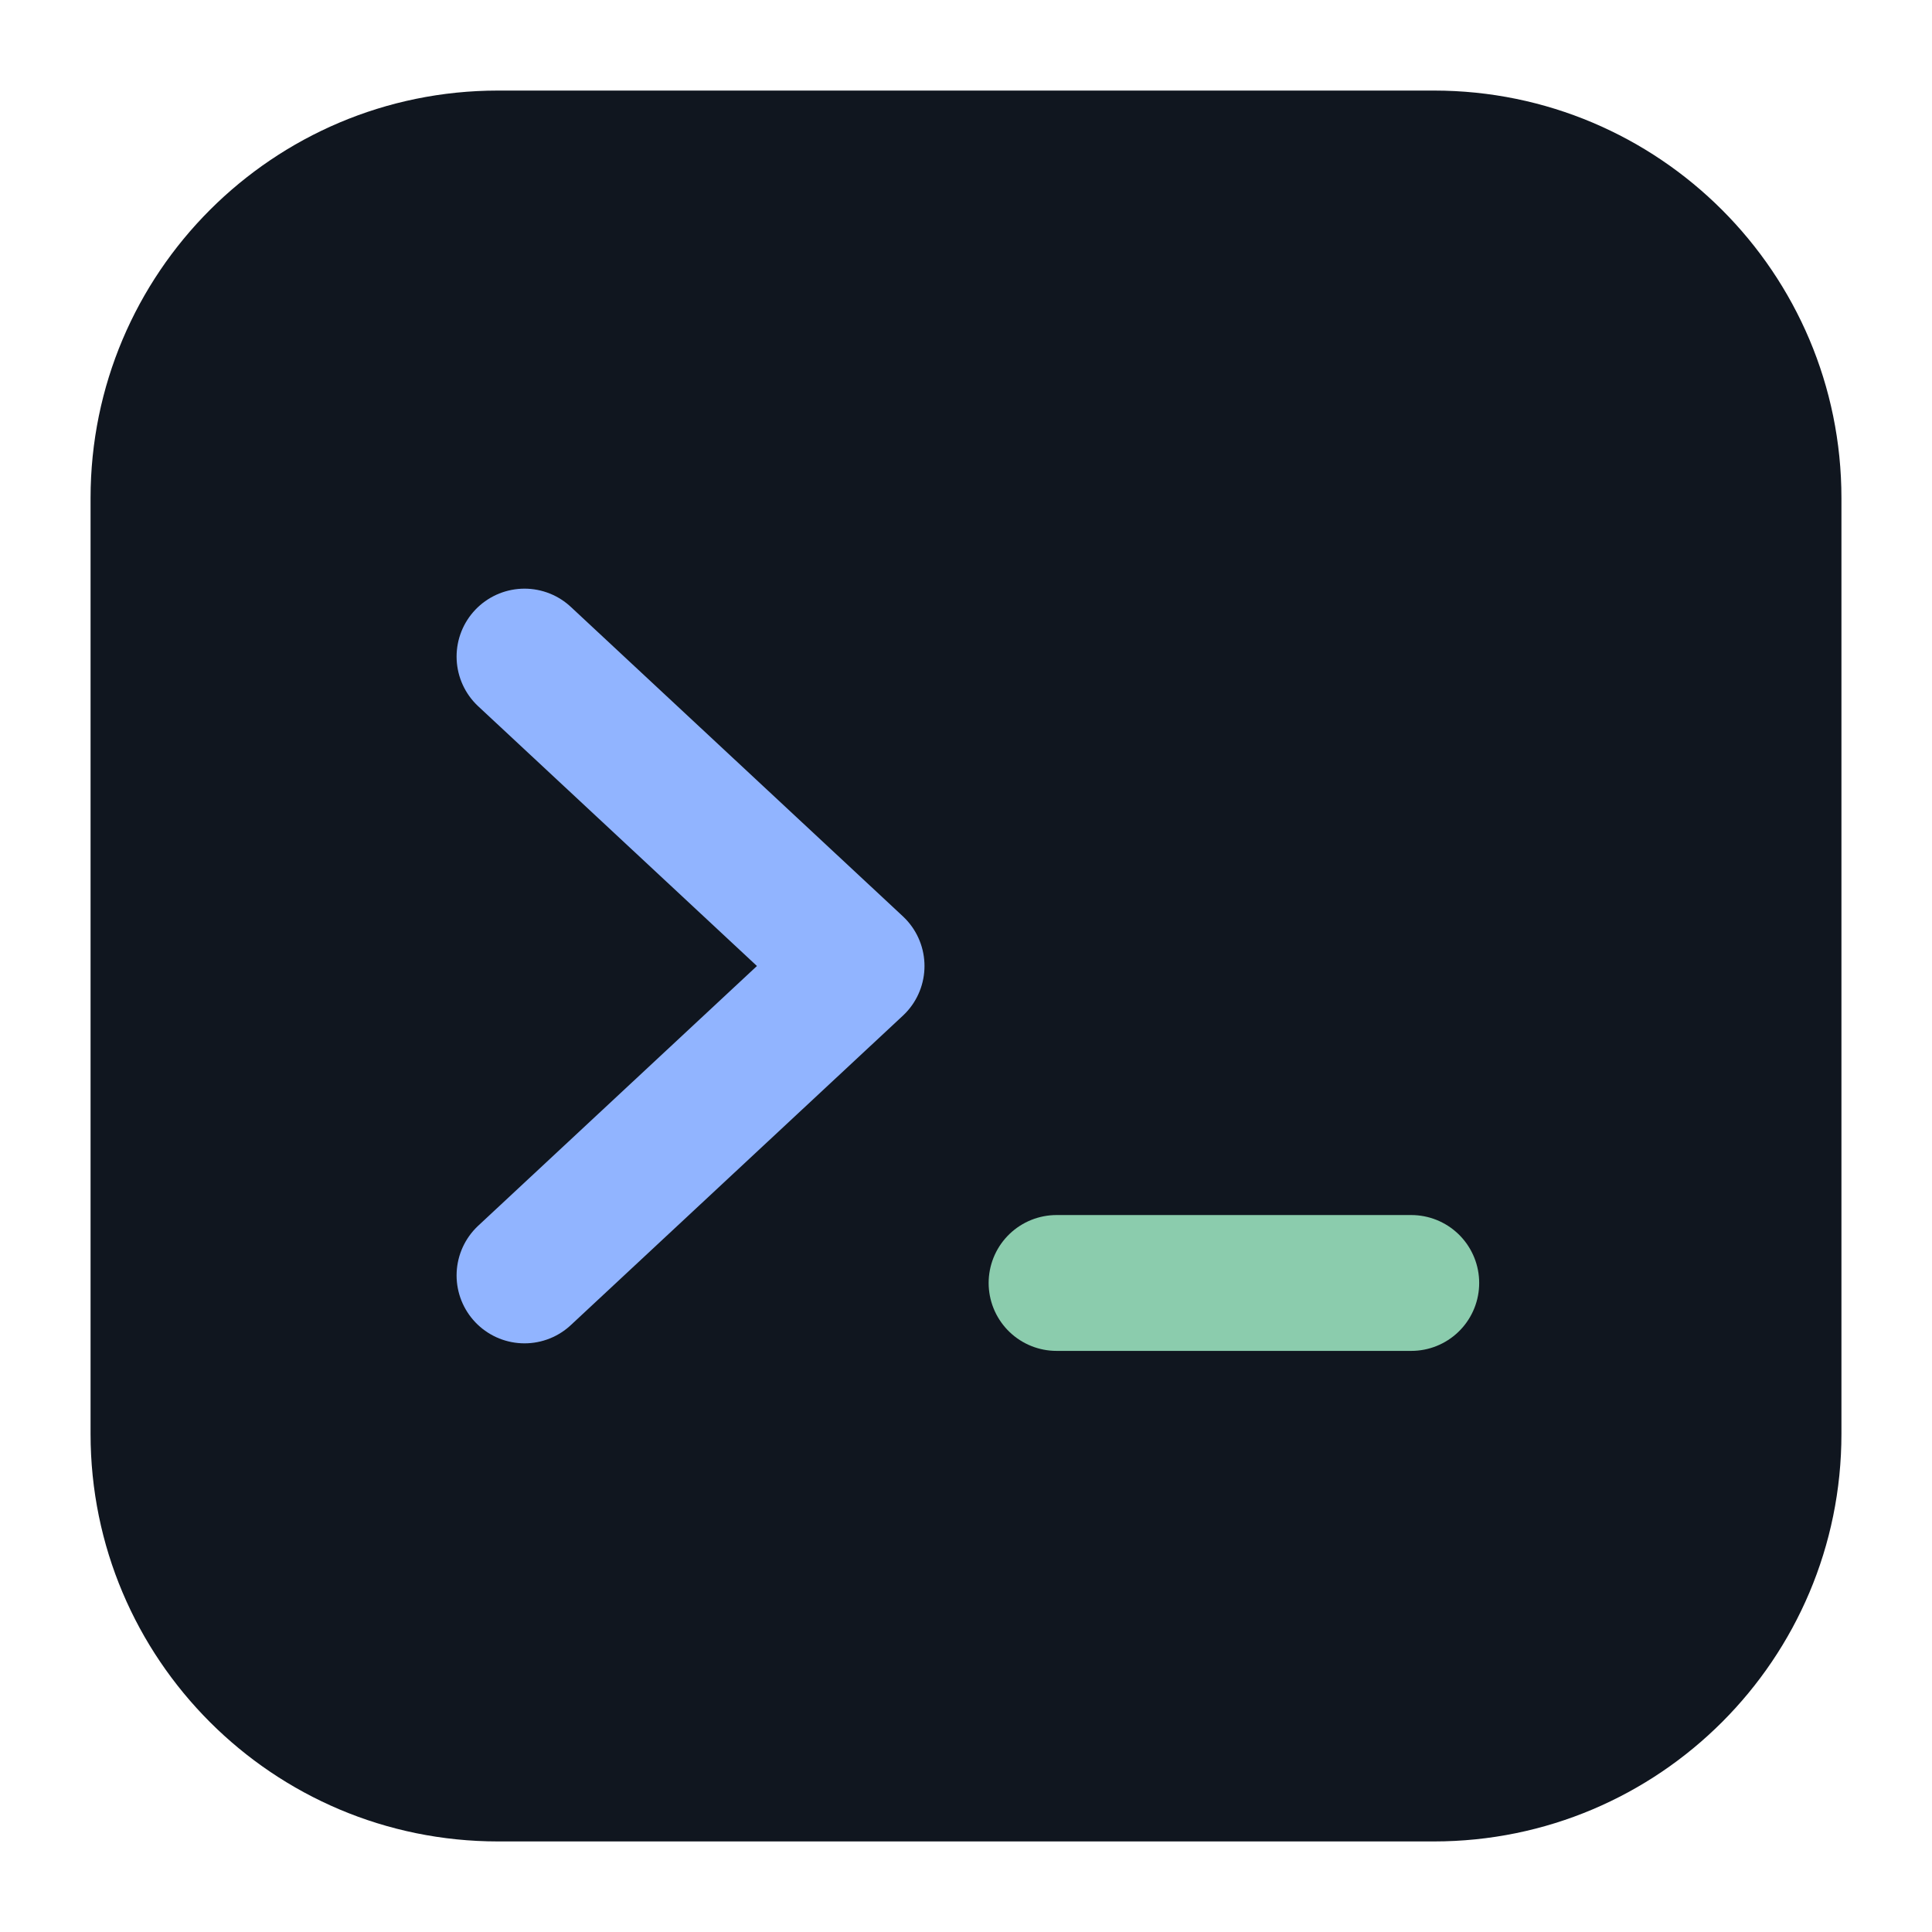
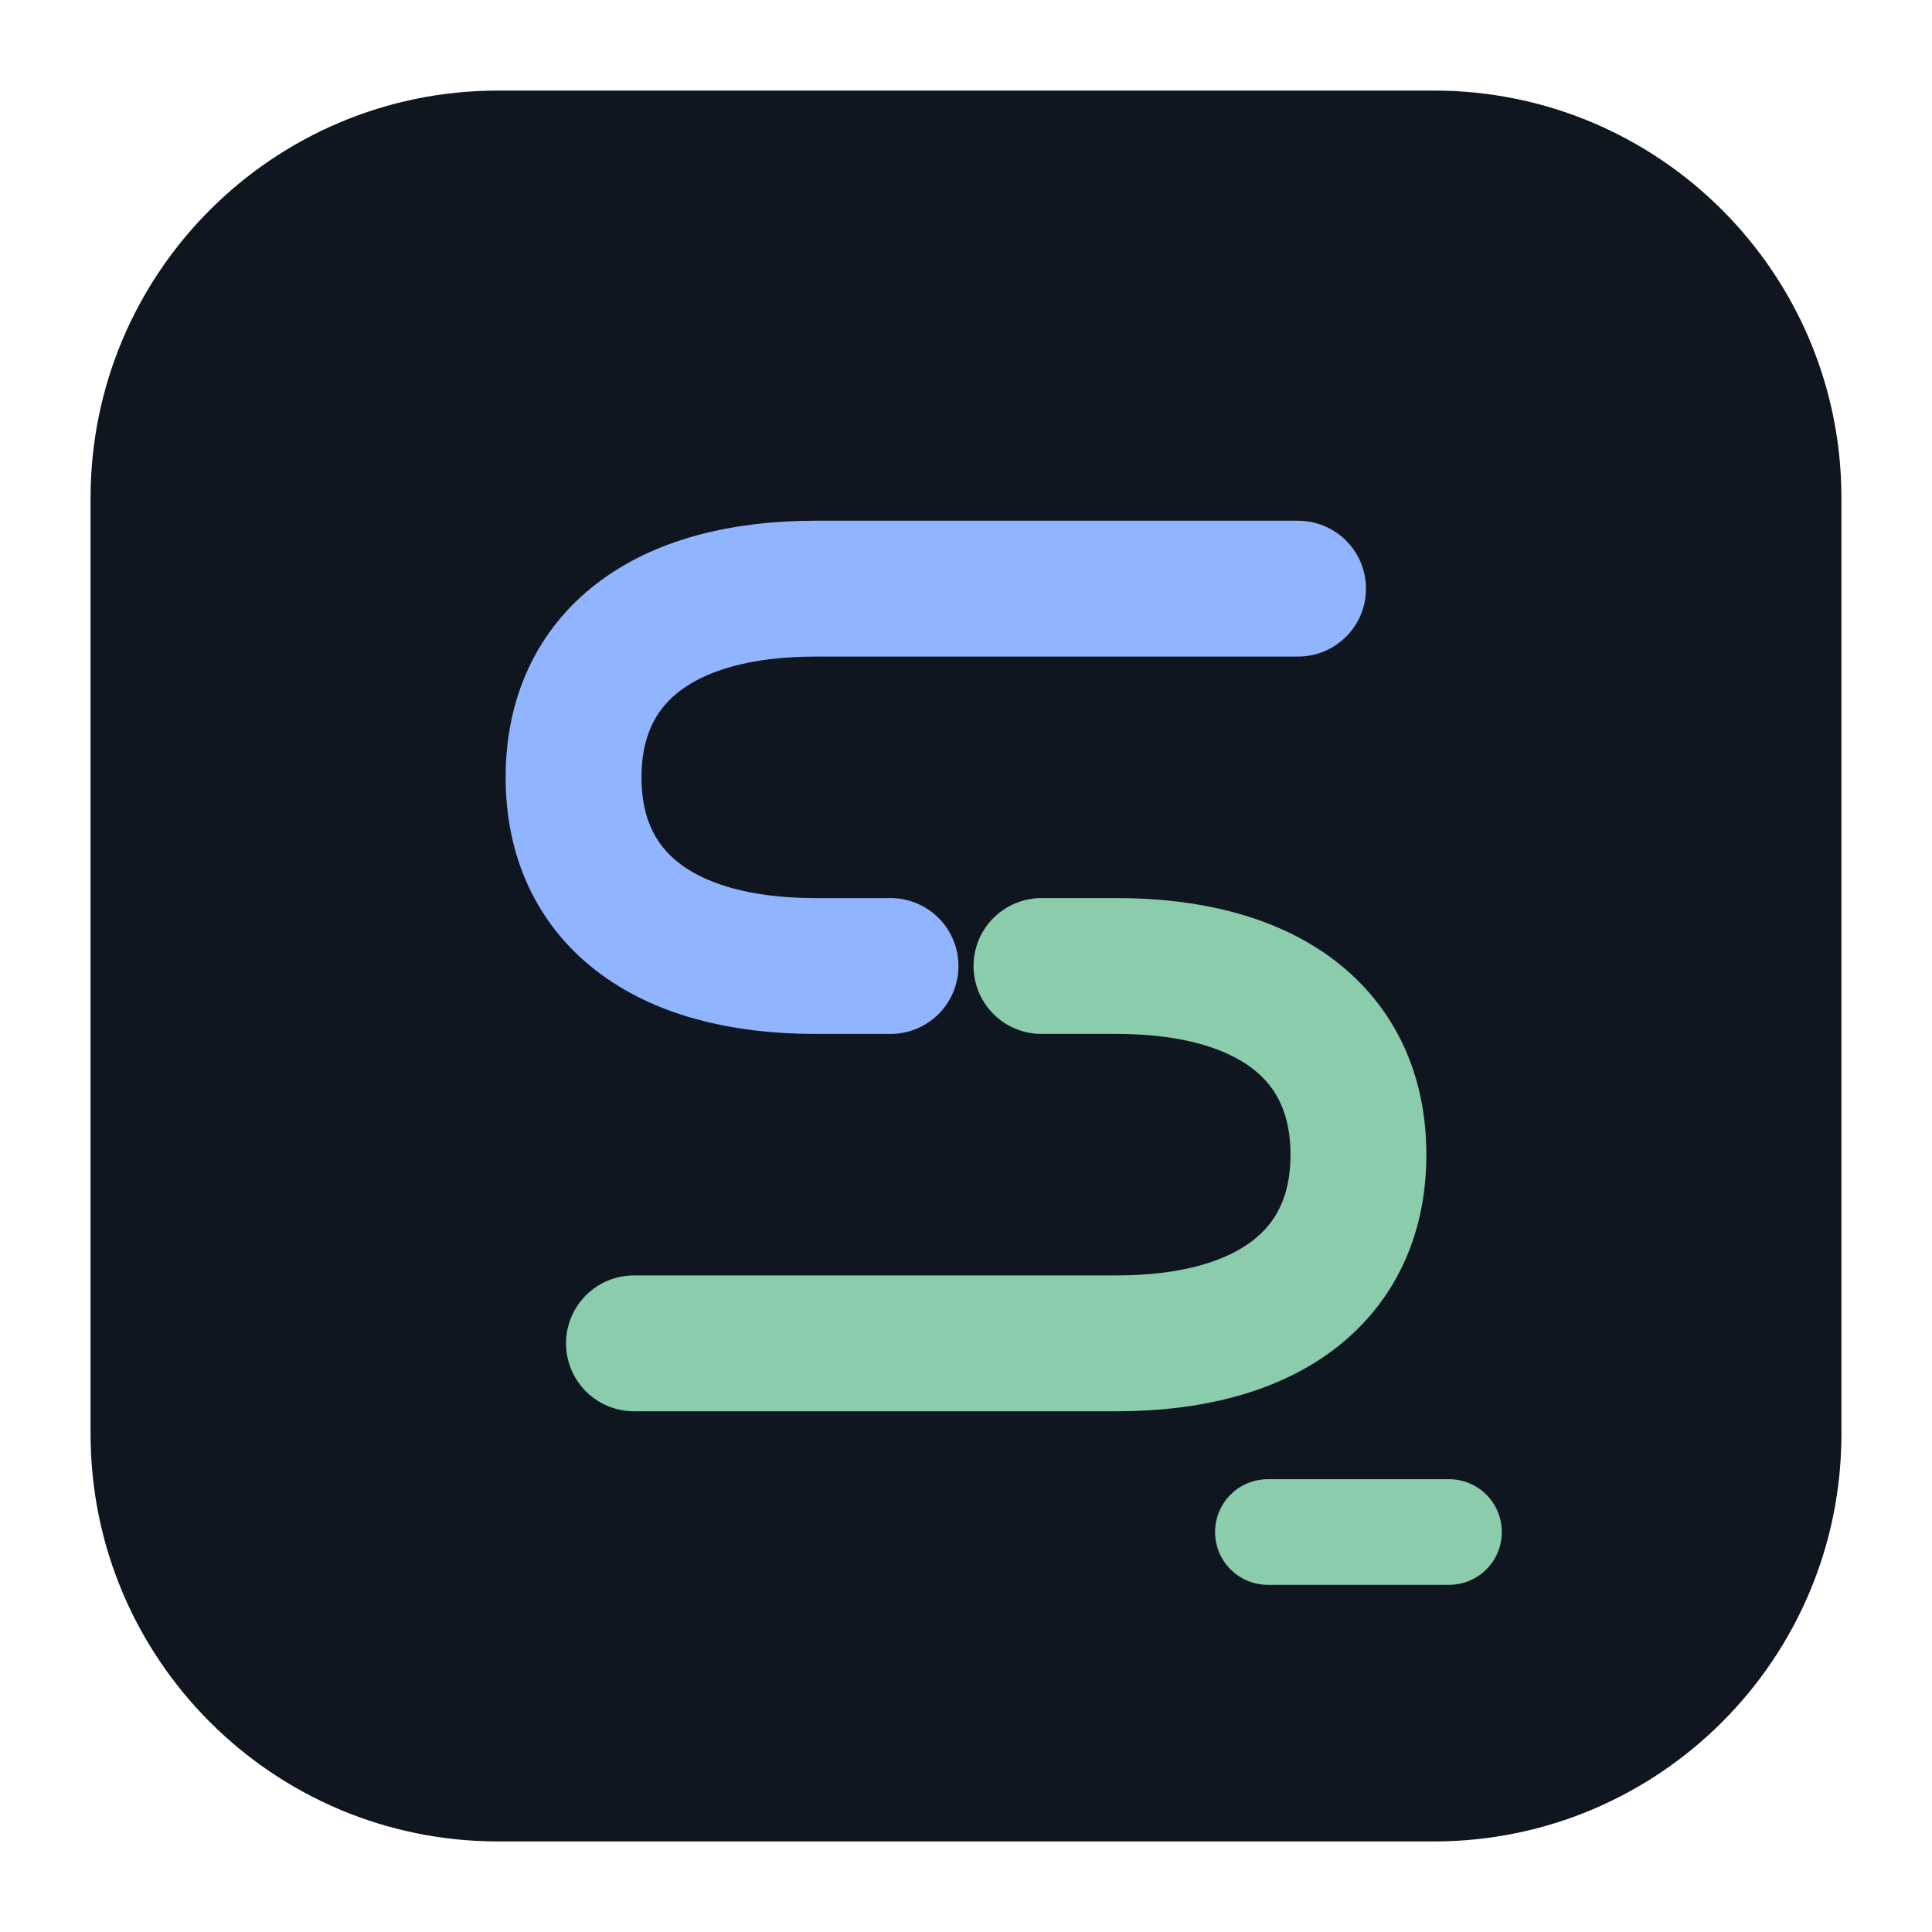
<svg xmlns="http://www.w3.org/2000/svg" width="512" height="512" viewBox="0 0 512 512">
  <rect x="24" y="24" width="464" height="464" rx="108" fill="#10161f" />
-   <path d="m139 174 88 82-88 82" fill="none" stroke="#91b4ff" stroke-width="36" stroke-linecap="round" stroke-linejoin="round" />
-   <path d="M280 340h94" stroke="#8bccad" stroke-width="36" stroke-linecap="round" />
+   <path d="M344 156H216c-40 0-64 18-64 50s24 50 64 50h20" fill="none" stroke="#91b4ff" stroke-width="36" stroke-linecap="round" />
+   <path d="M276 256h20c40 0 64 18 64 50s-24 50-64 50H168" fill="none" stroke="#8bccad" stroke-width="36" stroke-linecap="round" />
+   <path d="M336 406h48" fill="none" stroke="#8bccad" stroke-width="28" stroke-linecap="round" />
</svg>
